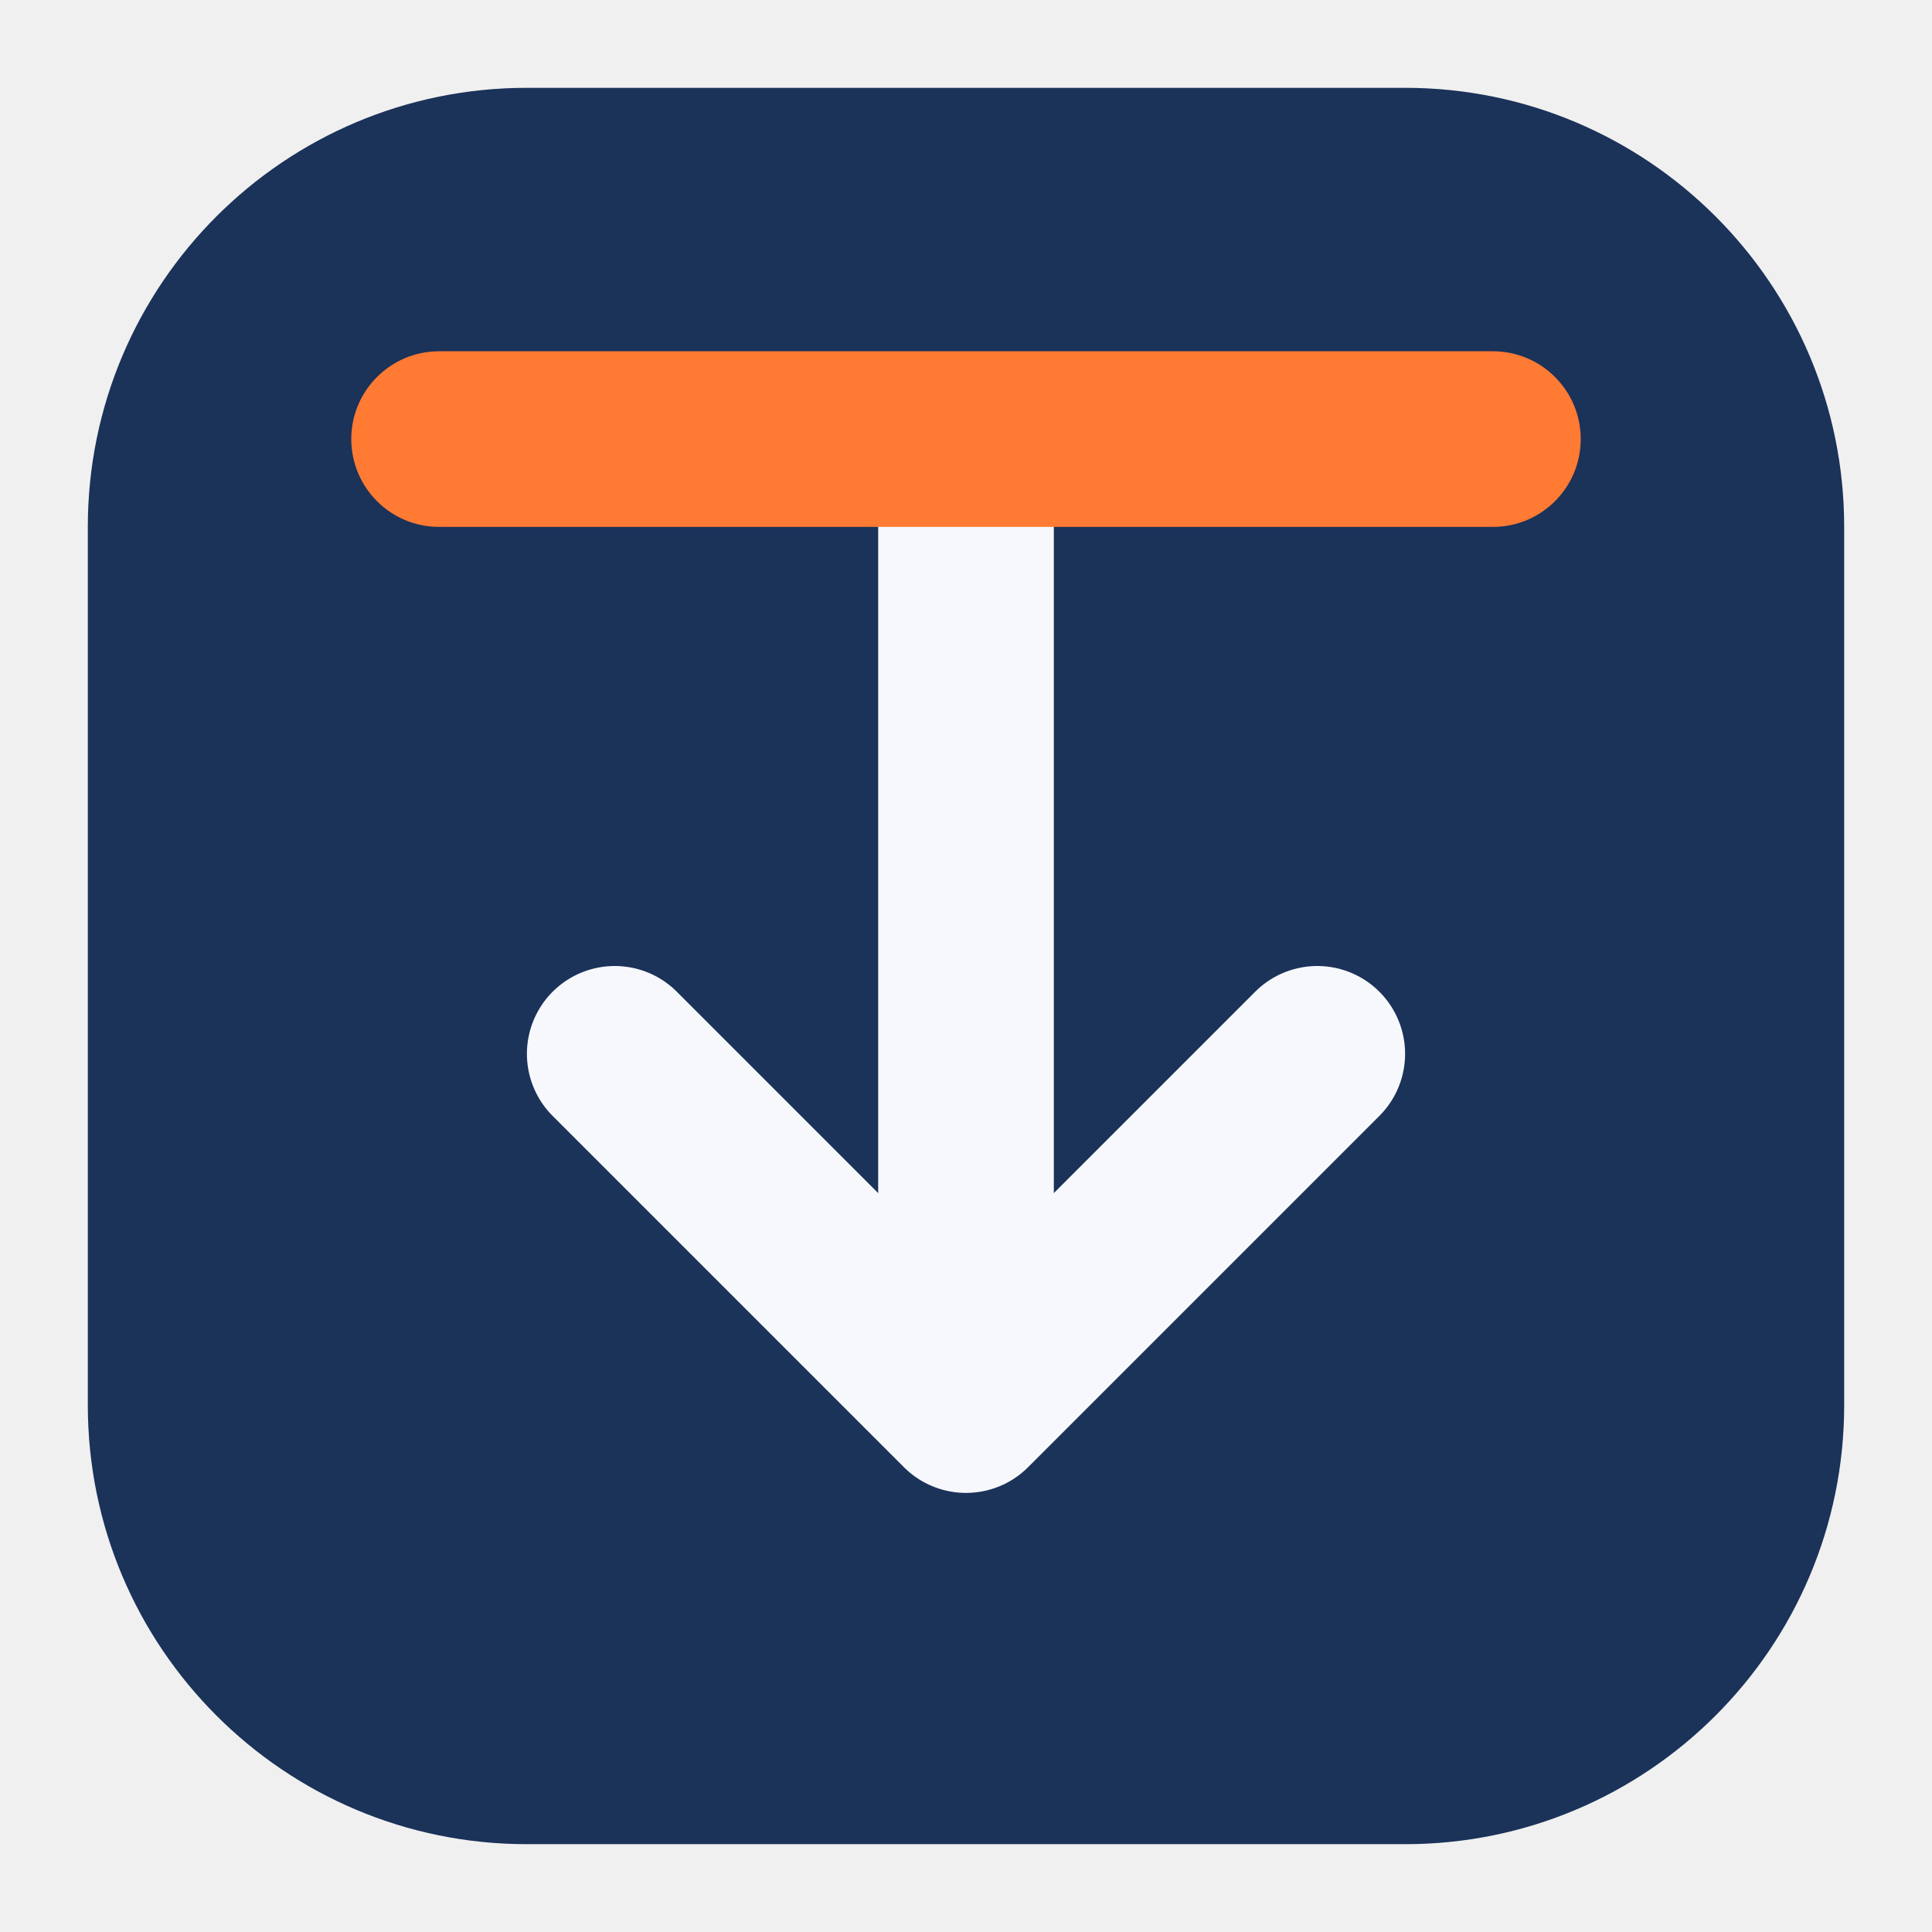
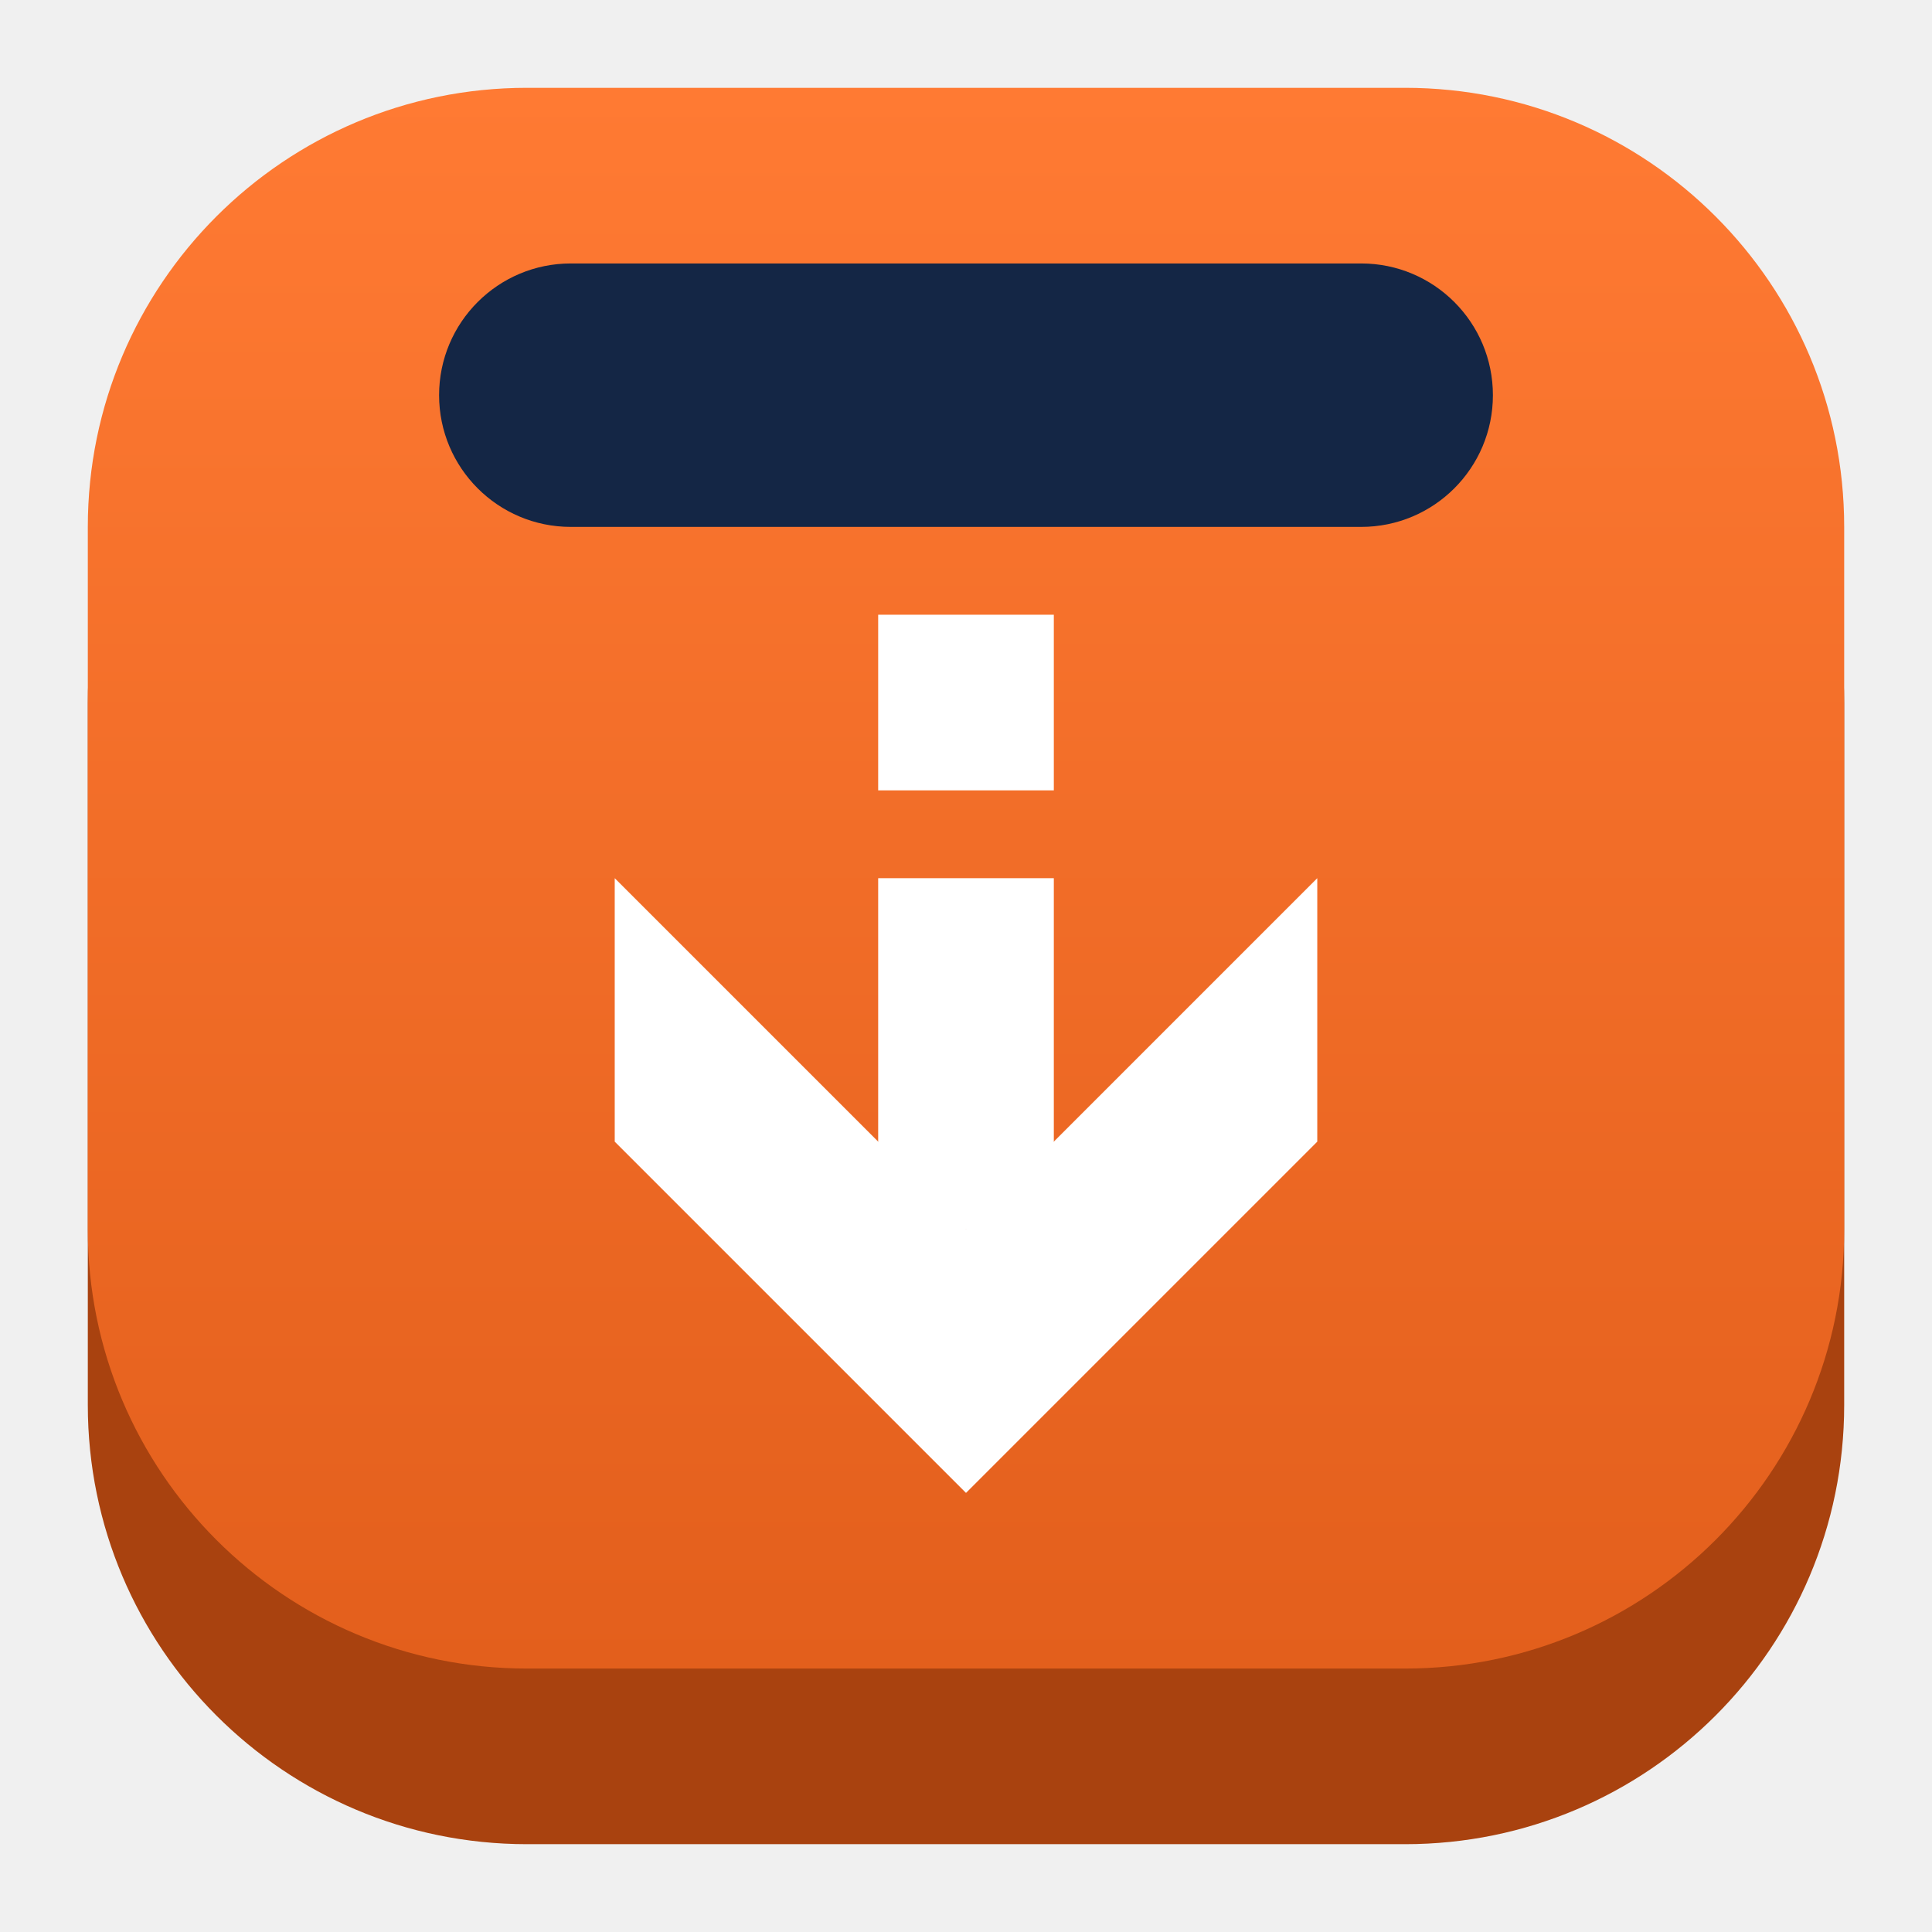
<svg xmlns="http://www.w3.org/2000/svg" viewBox="0 0 22 22" width="22" height="22">
-   <rect x="1" y="1" width="20" height="20" rx="5" fill="#1B3259" />
-   <rect x="10" y="5" width="2" height="11" fill="#F6F8FC" />
-   <path d="M7 12 L11 16 L15 12" fill="none" stroke="#F6F8FC" stroke-width="2" stroke-linecap="round" stroke-linejoin="round" />
-   <rect x="4" y="4" width="14" height="2" rx="1" fill="#FF7A33" />
+   <defs>
+     <linearGradient id="tug-face" x1="0" y1="1" x2="0" y2="19" gradientUnits="userSpaceOnUse">
+       <stop offset="0" stop-color="#FF7A33" />
+       <stop offset="1" stop-color="#E35F1C" />
+     </linearGradient>
+   </defs>
+   <rect x="1" y="3" width="20" height="18" rx="5" fill="#A9420F" />
+   <rect x="1" y="1" width="20" height="18" rx="5" fill="url(#tug-face)" />
+   <rect x="10" y="7" width="2" height="2" fill="#FFFFFF" />
+   <rect x="10" y="10" width="2" height="4" fill="#FFFFFF" />
+   <path d="M7 10L11 14L15 10L15 13L11 17L7 13Z" fill="#FFFFFF" />
+   <rect x="5" y="3" width="12" height="3" rx="1.5" fill="#142645" />
</svg>
